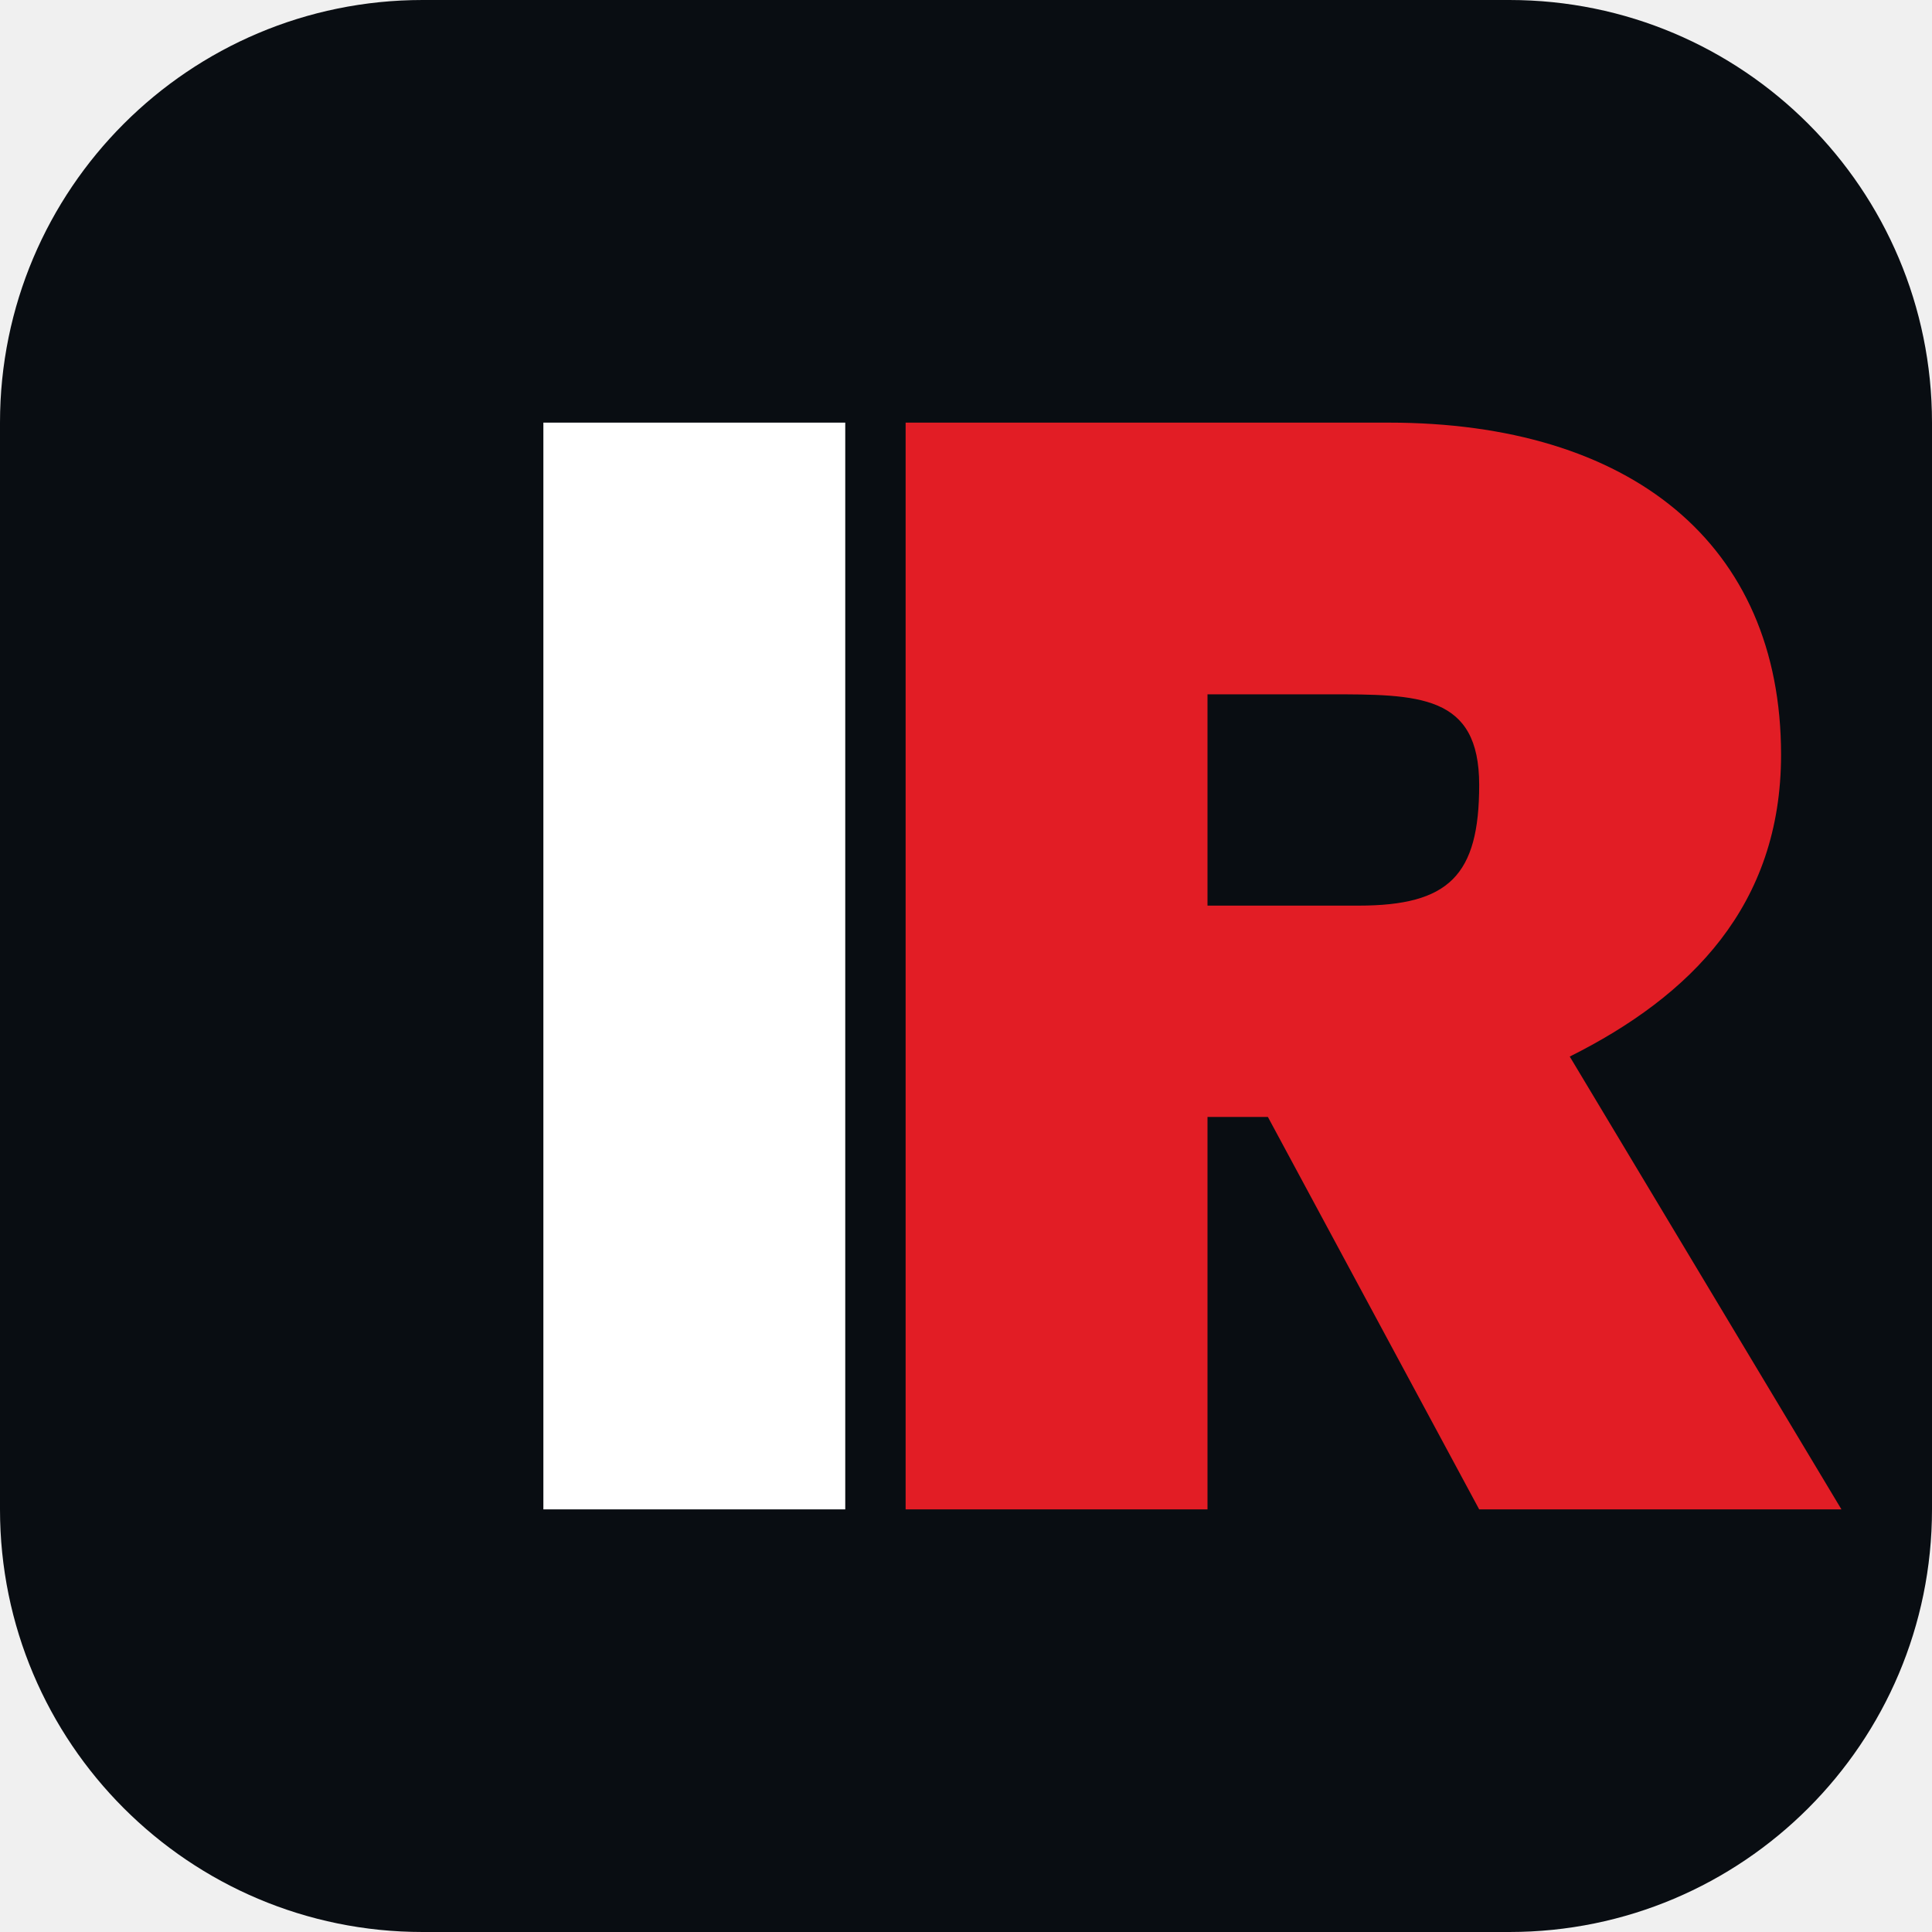
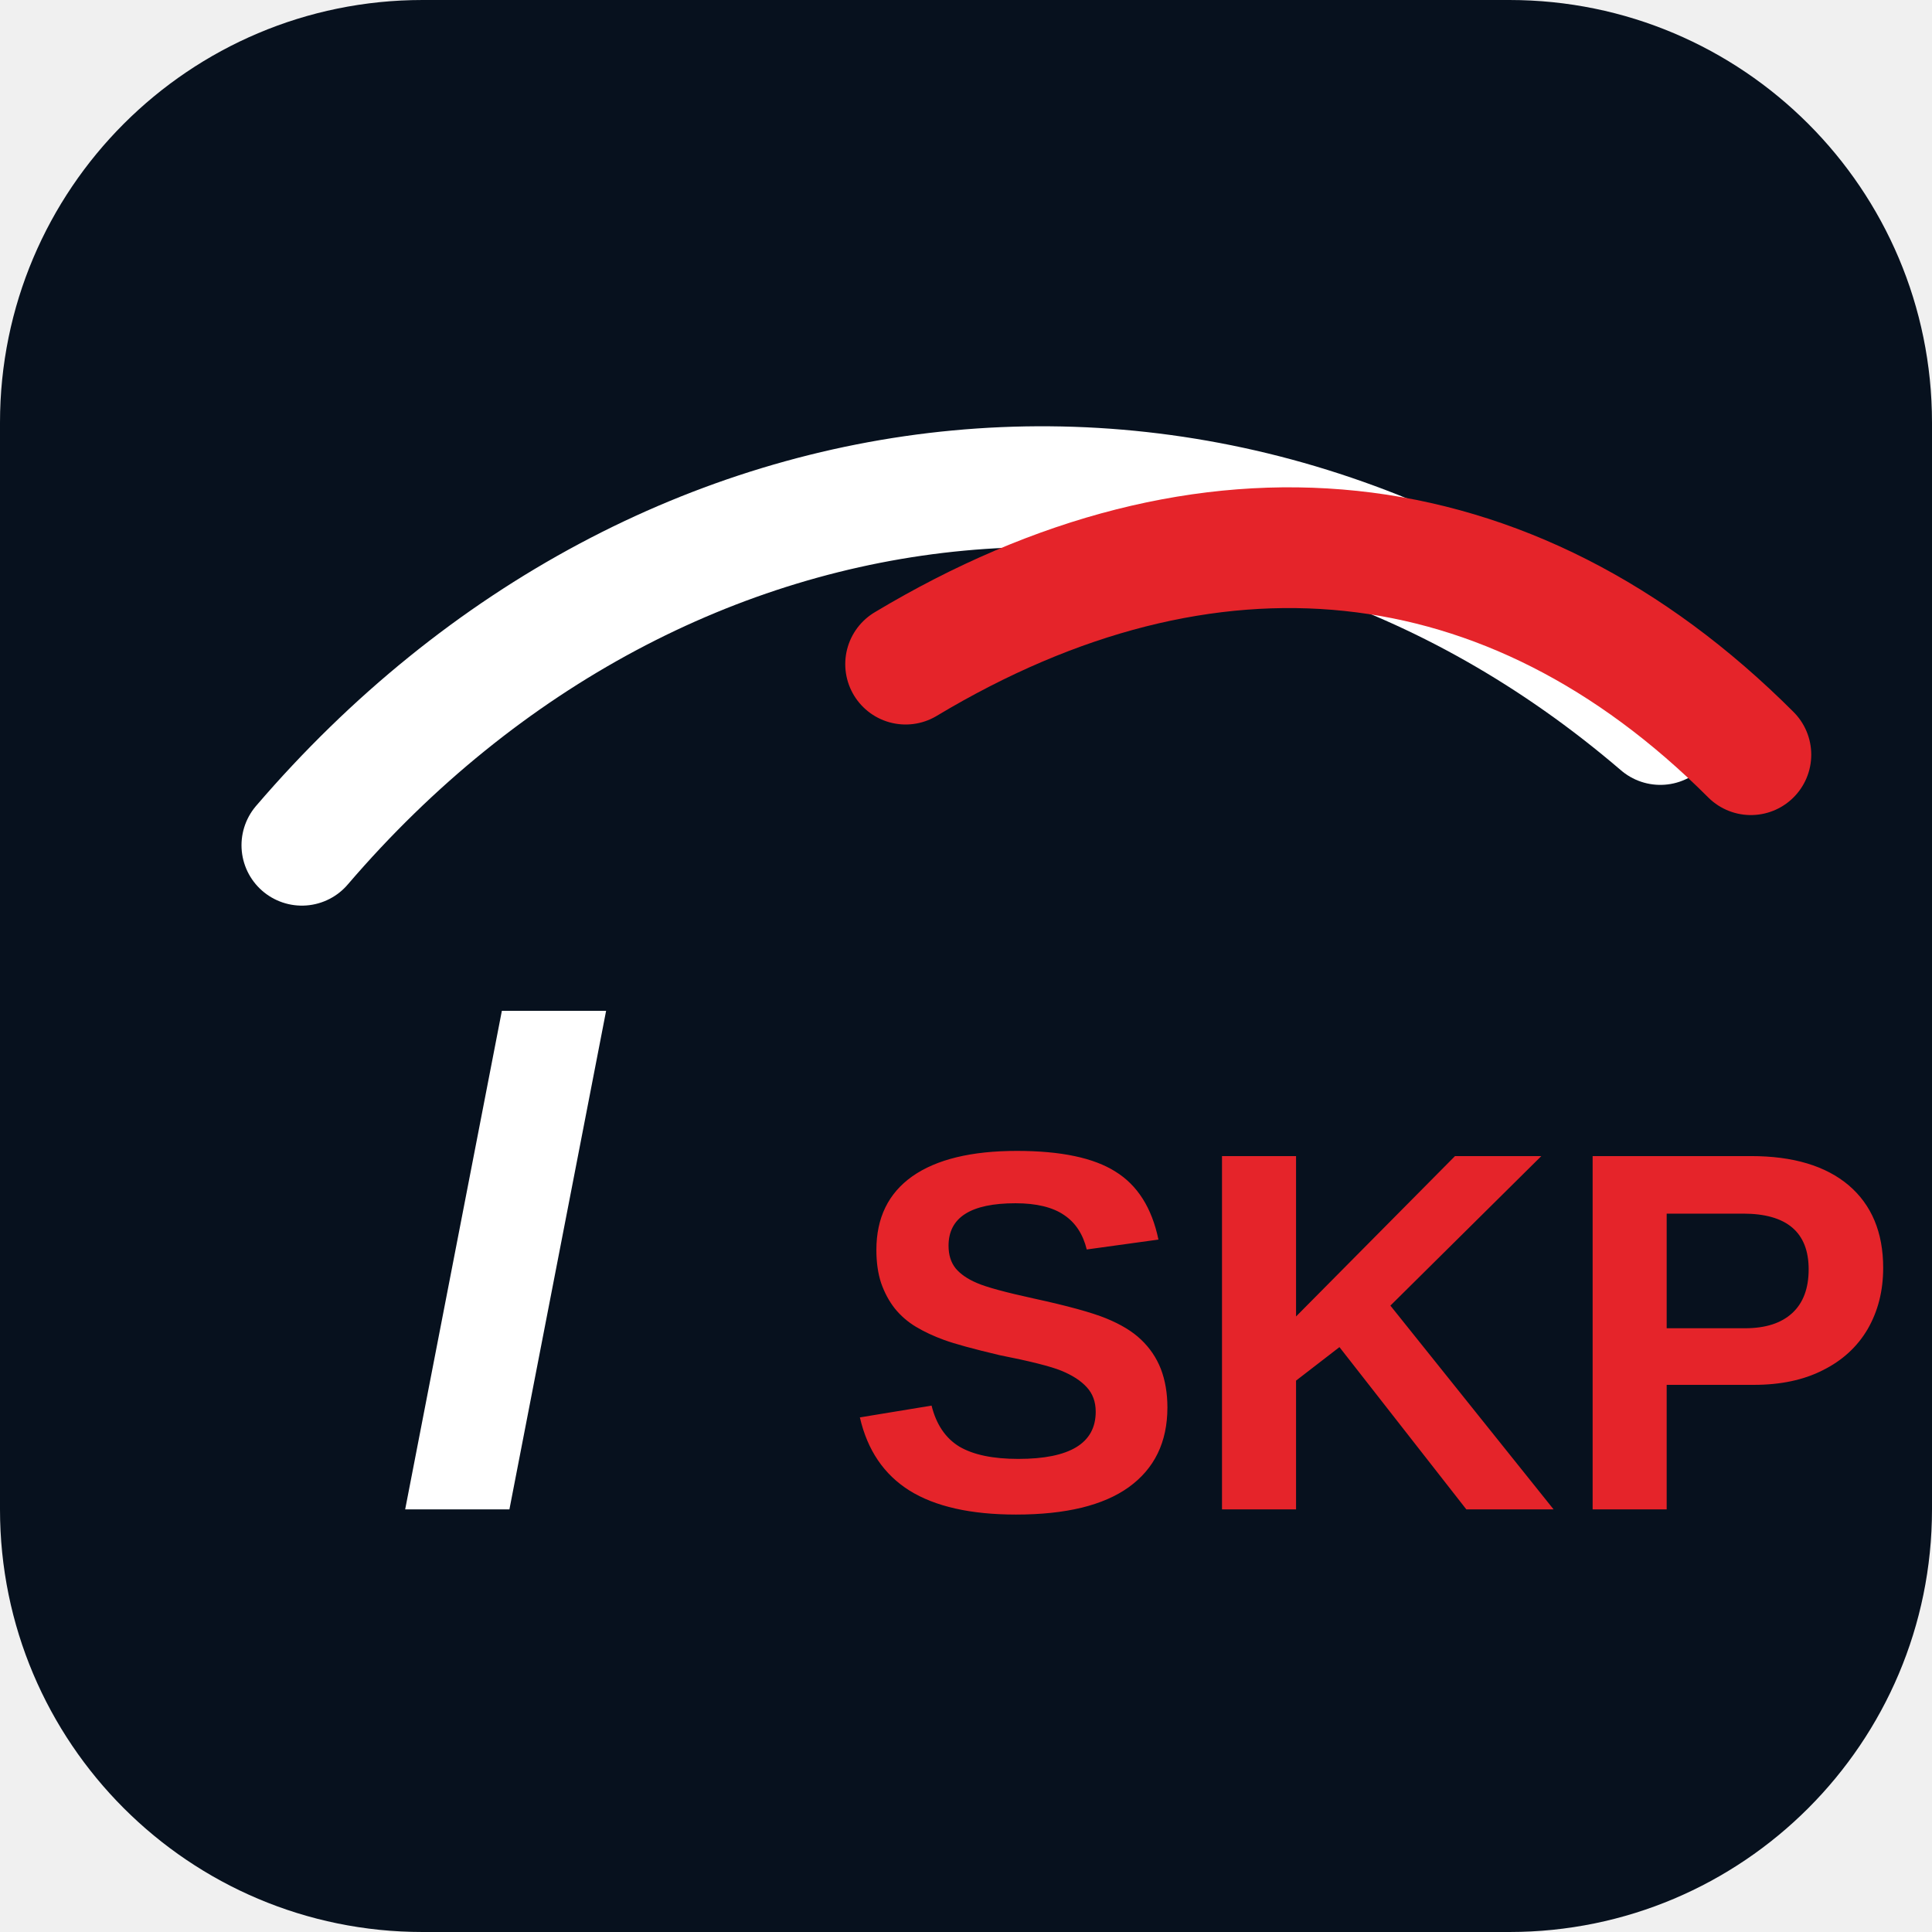
<svg xmlns="http://www.w3.org/2000/svg" viewBox="0 0 64 64">
-   <rect width="64" height="64" rx="14" fill="#090d12" />
-   <path d="M18 14h10v36H18z" fill="#fff" />
-   <path d="M34 14h12c8 0 13 4 13 11 0 5-3 8-7 10l9 15H49l-7-13h-2v13H30V14h4zm6 9v7h5c3 0 4-1 4-4s-2-3-5-3h-4z" fill="#e21d25" />
+   <rect width="64" height="64" rx="14" fill="#07111e" />
+   <path d="M10 28c12-14 31-16 45-4" fill="none" stroke="#fff" stroke-width="4" stroke-linecap="round" />
+   <path d="M30 22c10-6 20-5 28 3" fill="none" stroke="#e5242a" stroke-width="4" stroke-linecap="round" />
+   <text x="13" y="50" fill="#fff" font-family="Arial" font-size="24" font-weight="800" font-style="italic">I</text>
+   <text x="28" y="50" fill="#e5242a" font-family="Arial" font-size="17" font-weight="700">SKP</text>
</svg>
